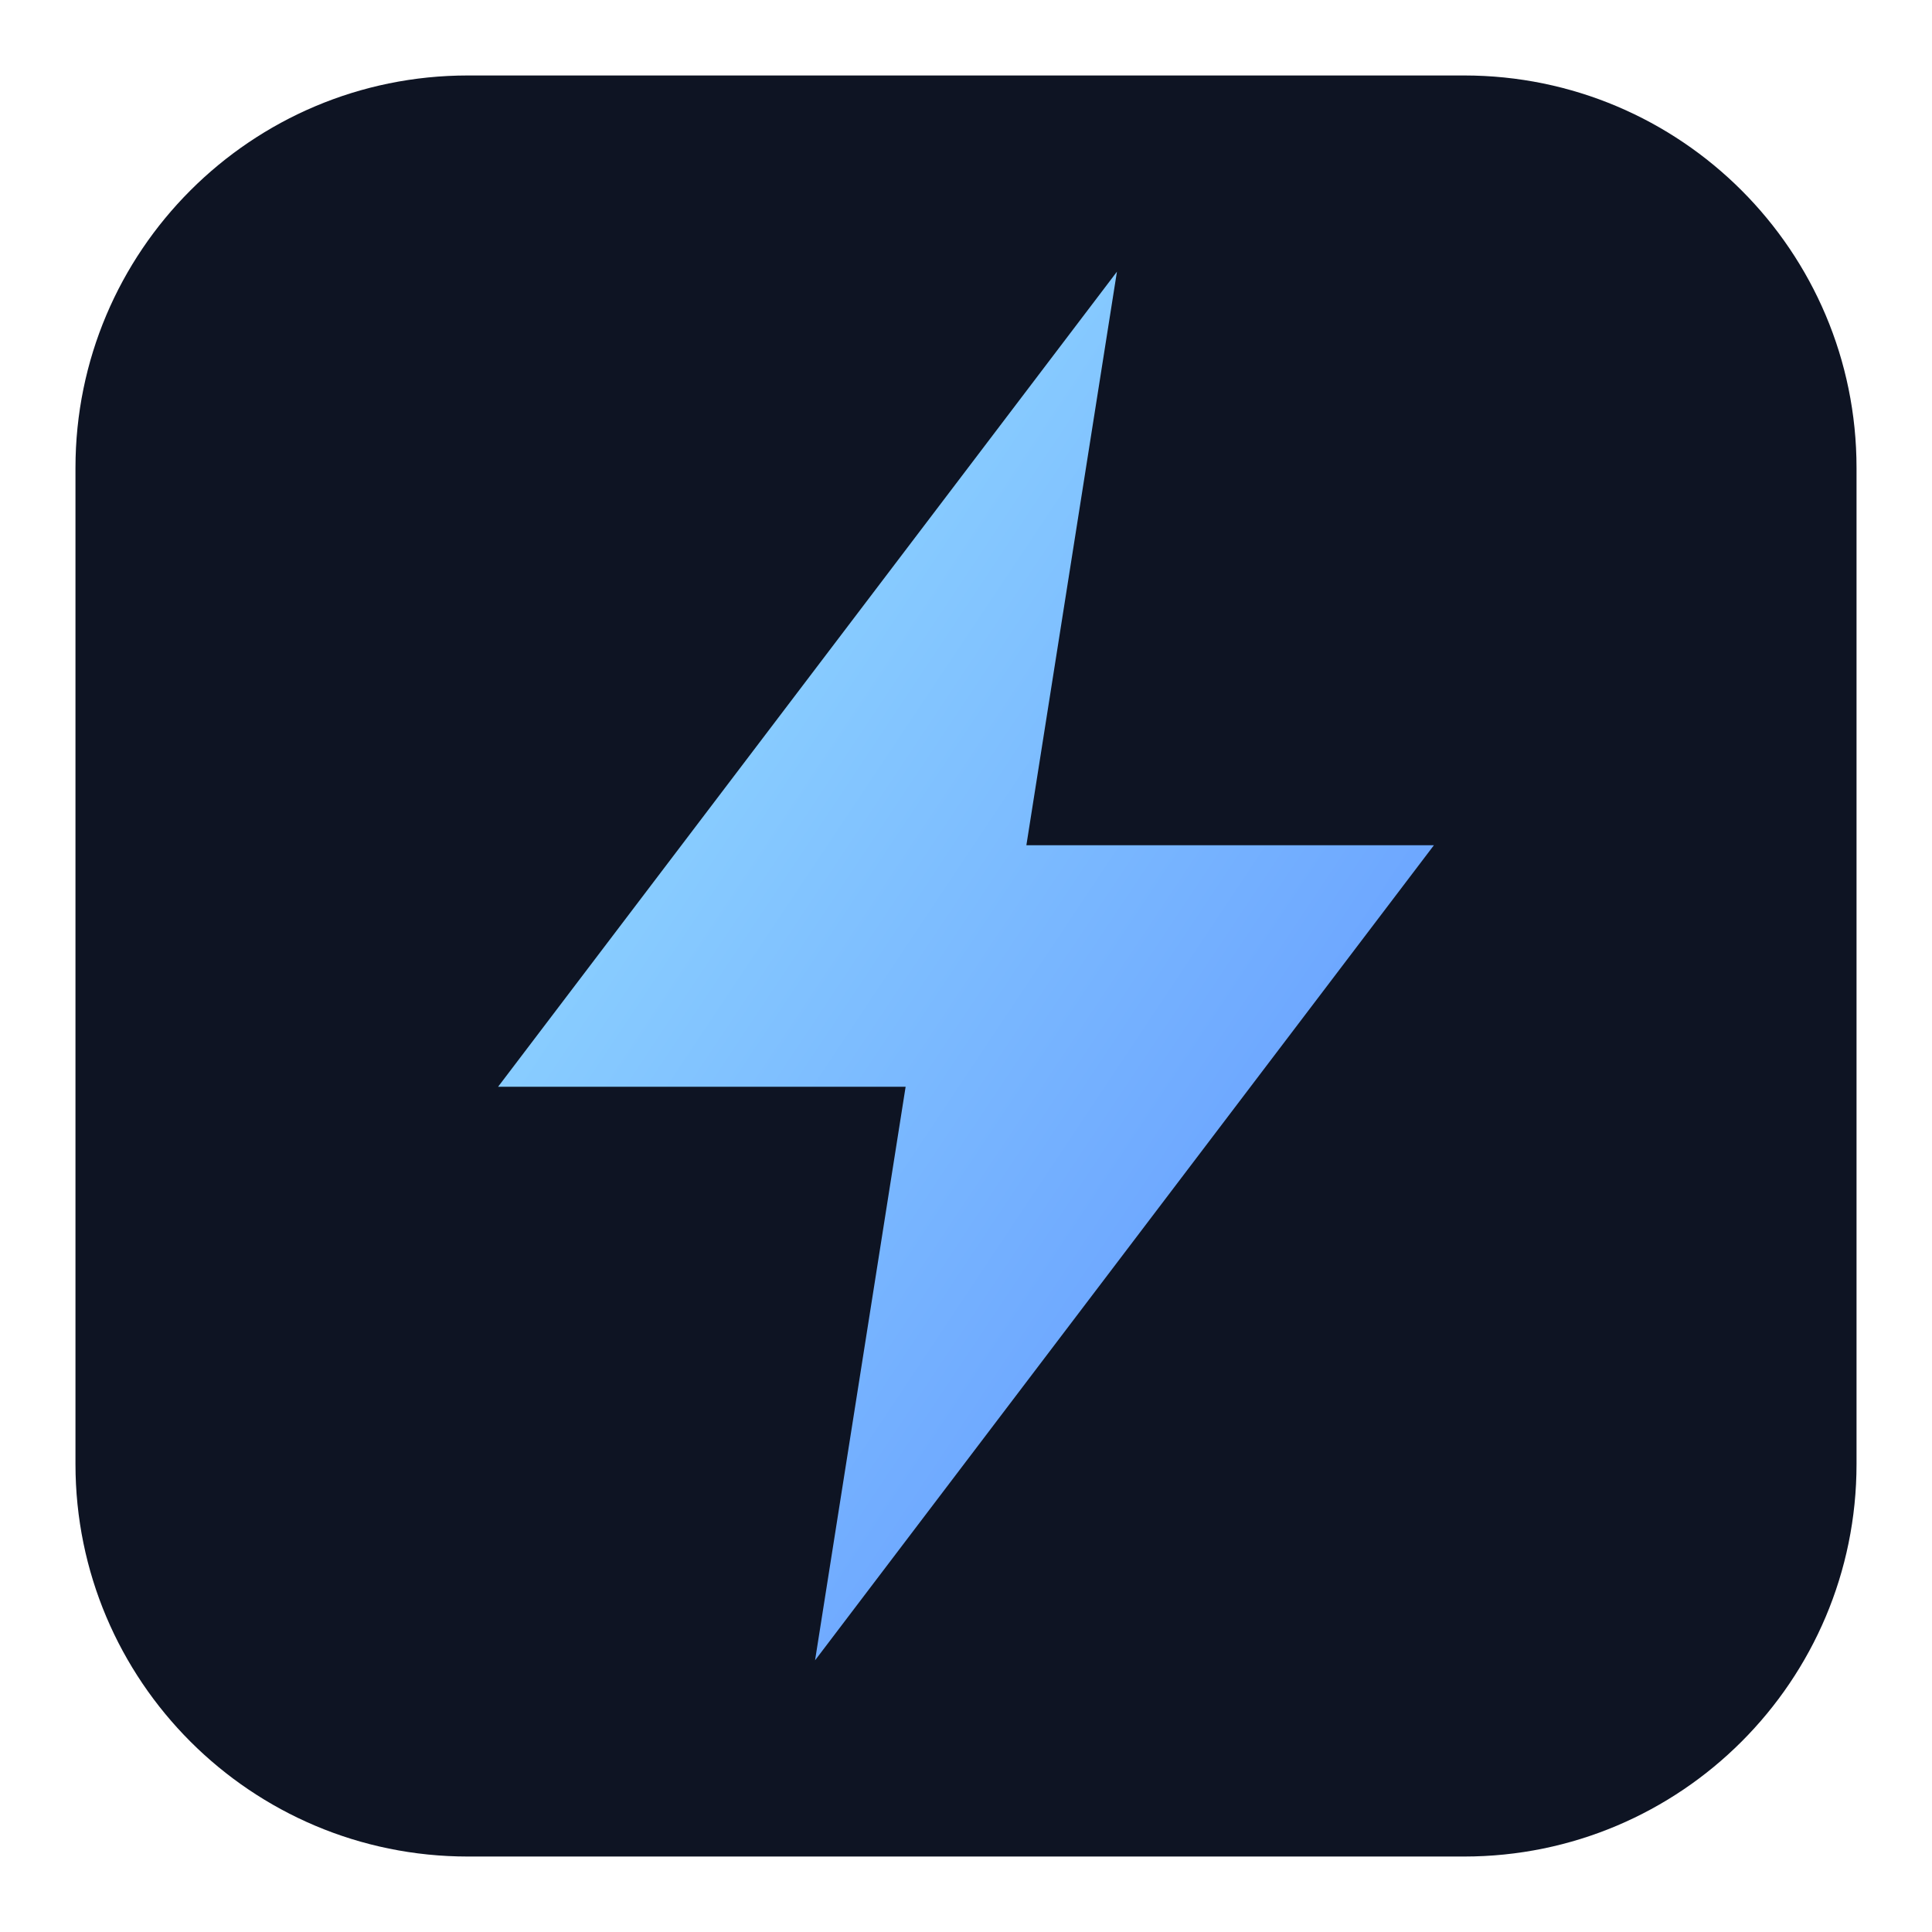
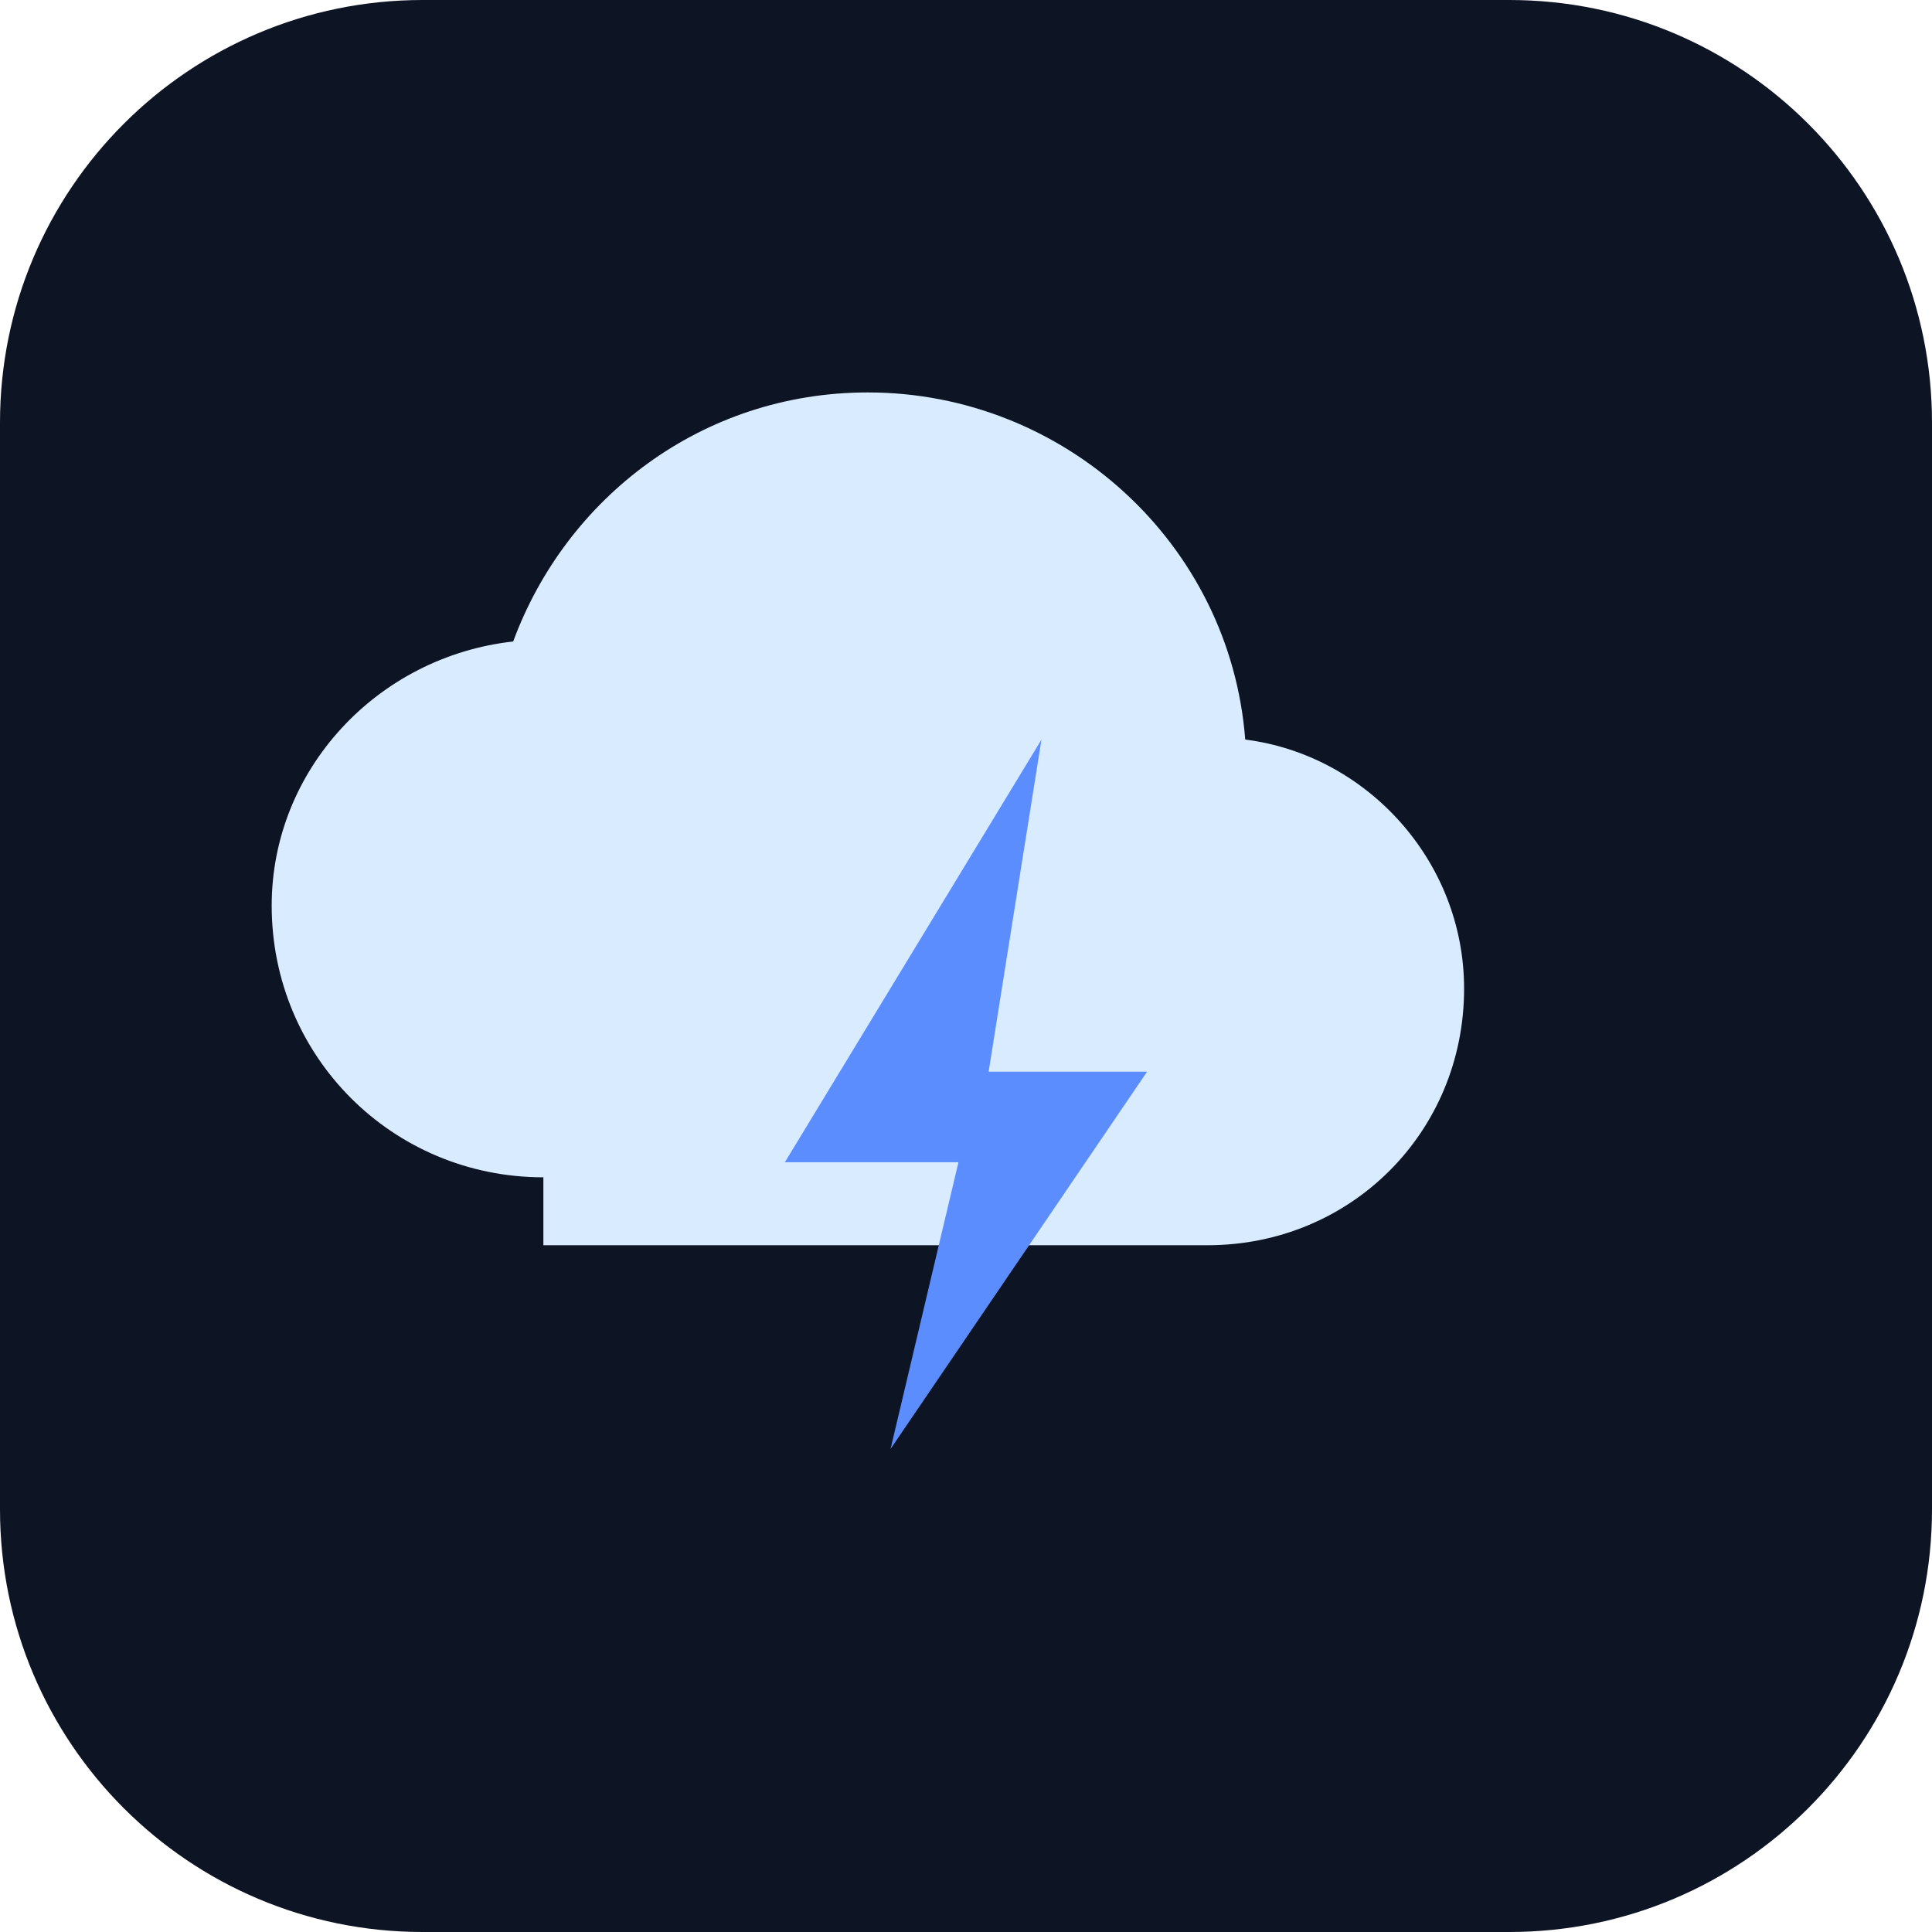
- <svg xmlns="http://www.w3.org/2000/svg" viewBox="0 0 256 256" role="img" aria-label="THUNDER logo">
-   <defs>
-     <linearGradient id="g" x1="0" y1="0" x2="1" y2="1">
-       <stop offset="0%" stop-color="#9be7ff" />
-       <stop offset="100%" stop-color="#5b8dff" />
-     </linearGradient>
-   </defs>
-   <rect x="10" y="10" width="236" height="236" rx="52" fill="#0e1423" />
-   <path d="M148 36L66 144h54l-12 76 82-108h-54z" fill="url(#g)" />
+ <svg xmlns="http://www.w3.org/2000/svg" viewBox="0 0 256 256" role="img" aria-label="THUNDER cloud lightning icon">
+   <rect width="256" height="256" rx="56" fill="#0d1424" />
+   <path d="M72 156c-20 0-36-16-36-36 0-18 14-33 32-35 7-19 25-33 47-33 26 0 48 20 50 46 16 2 29 16 29 33 0 19-15 34-34 34H72z" fill="#d9ecff" />
+   <path d="M138 98l-34 56h23l-9 38 34-50h-21z" fill="#5c8dff" />
</svg>
